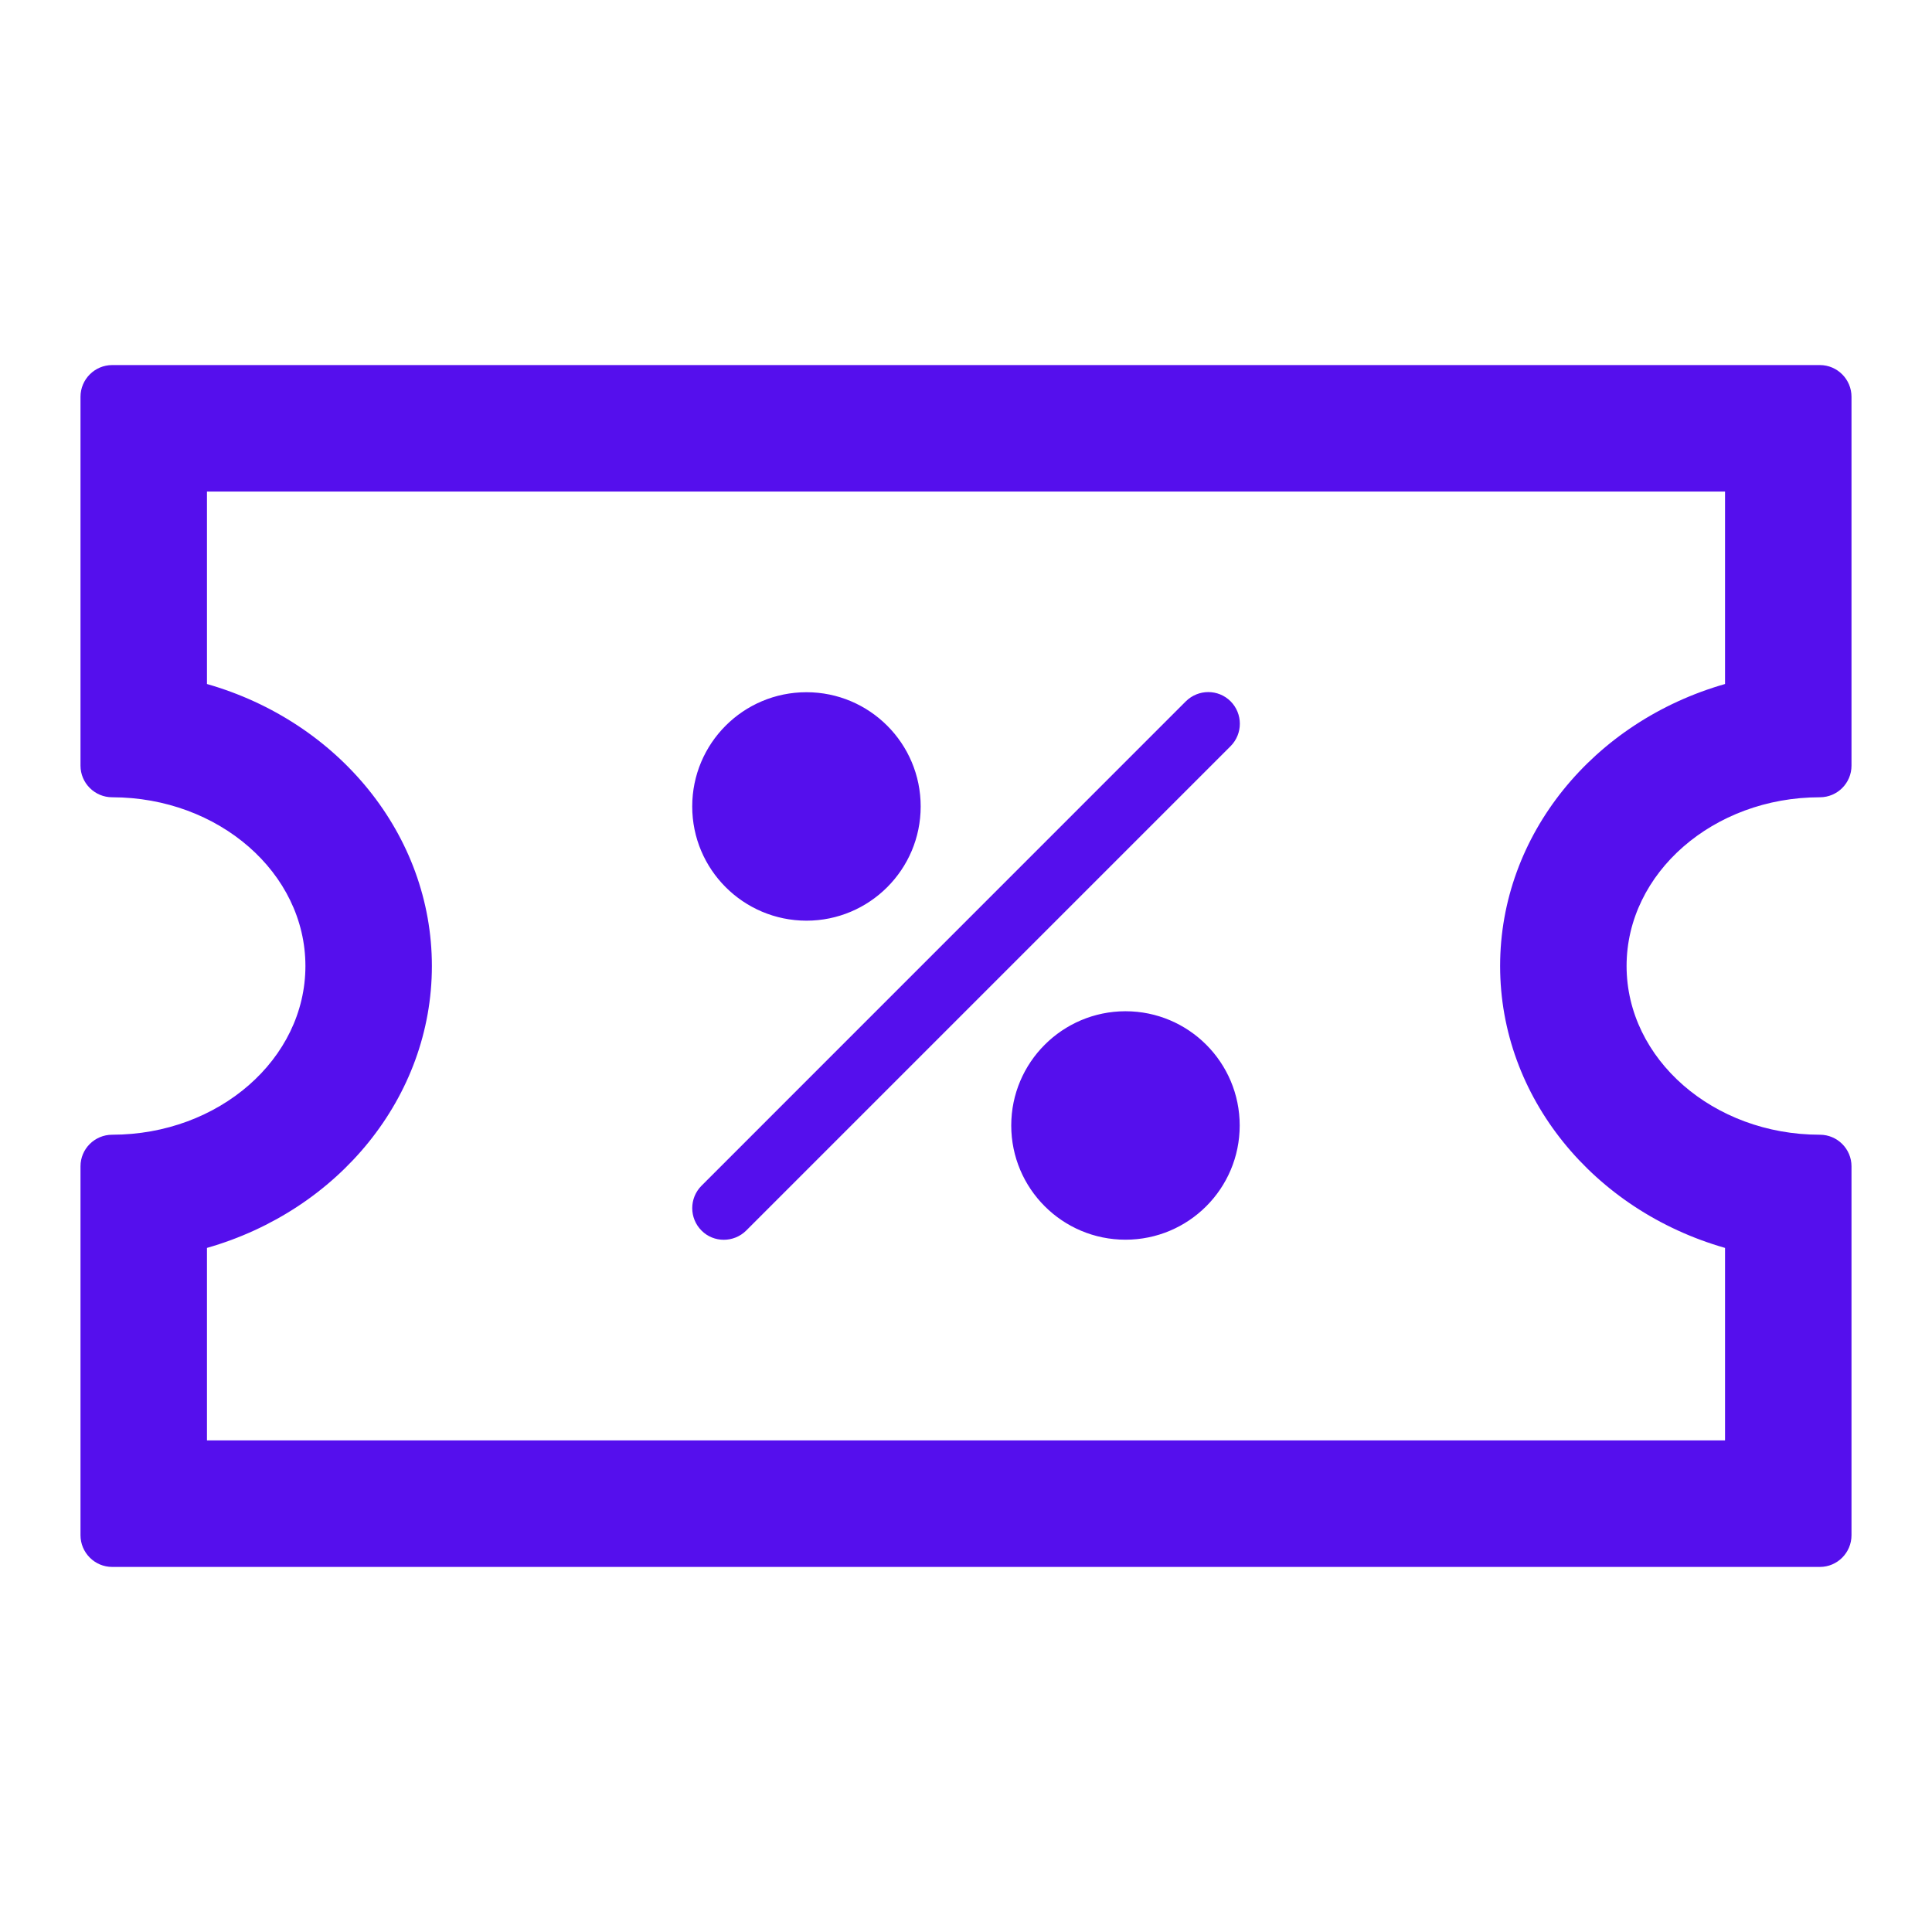
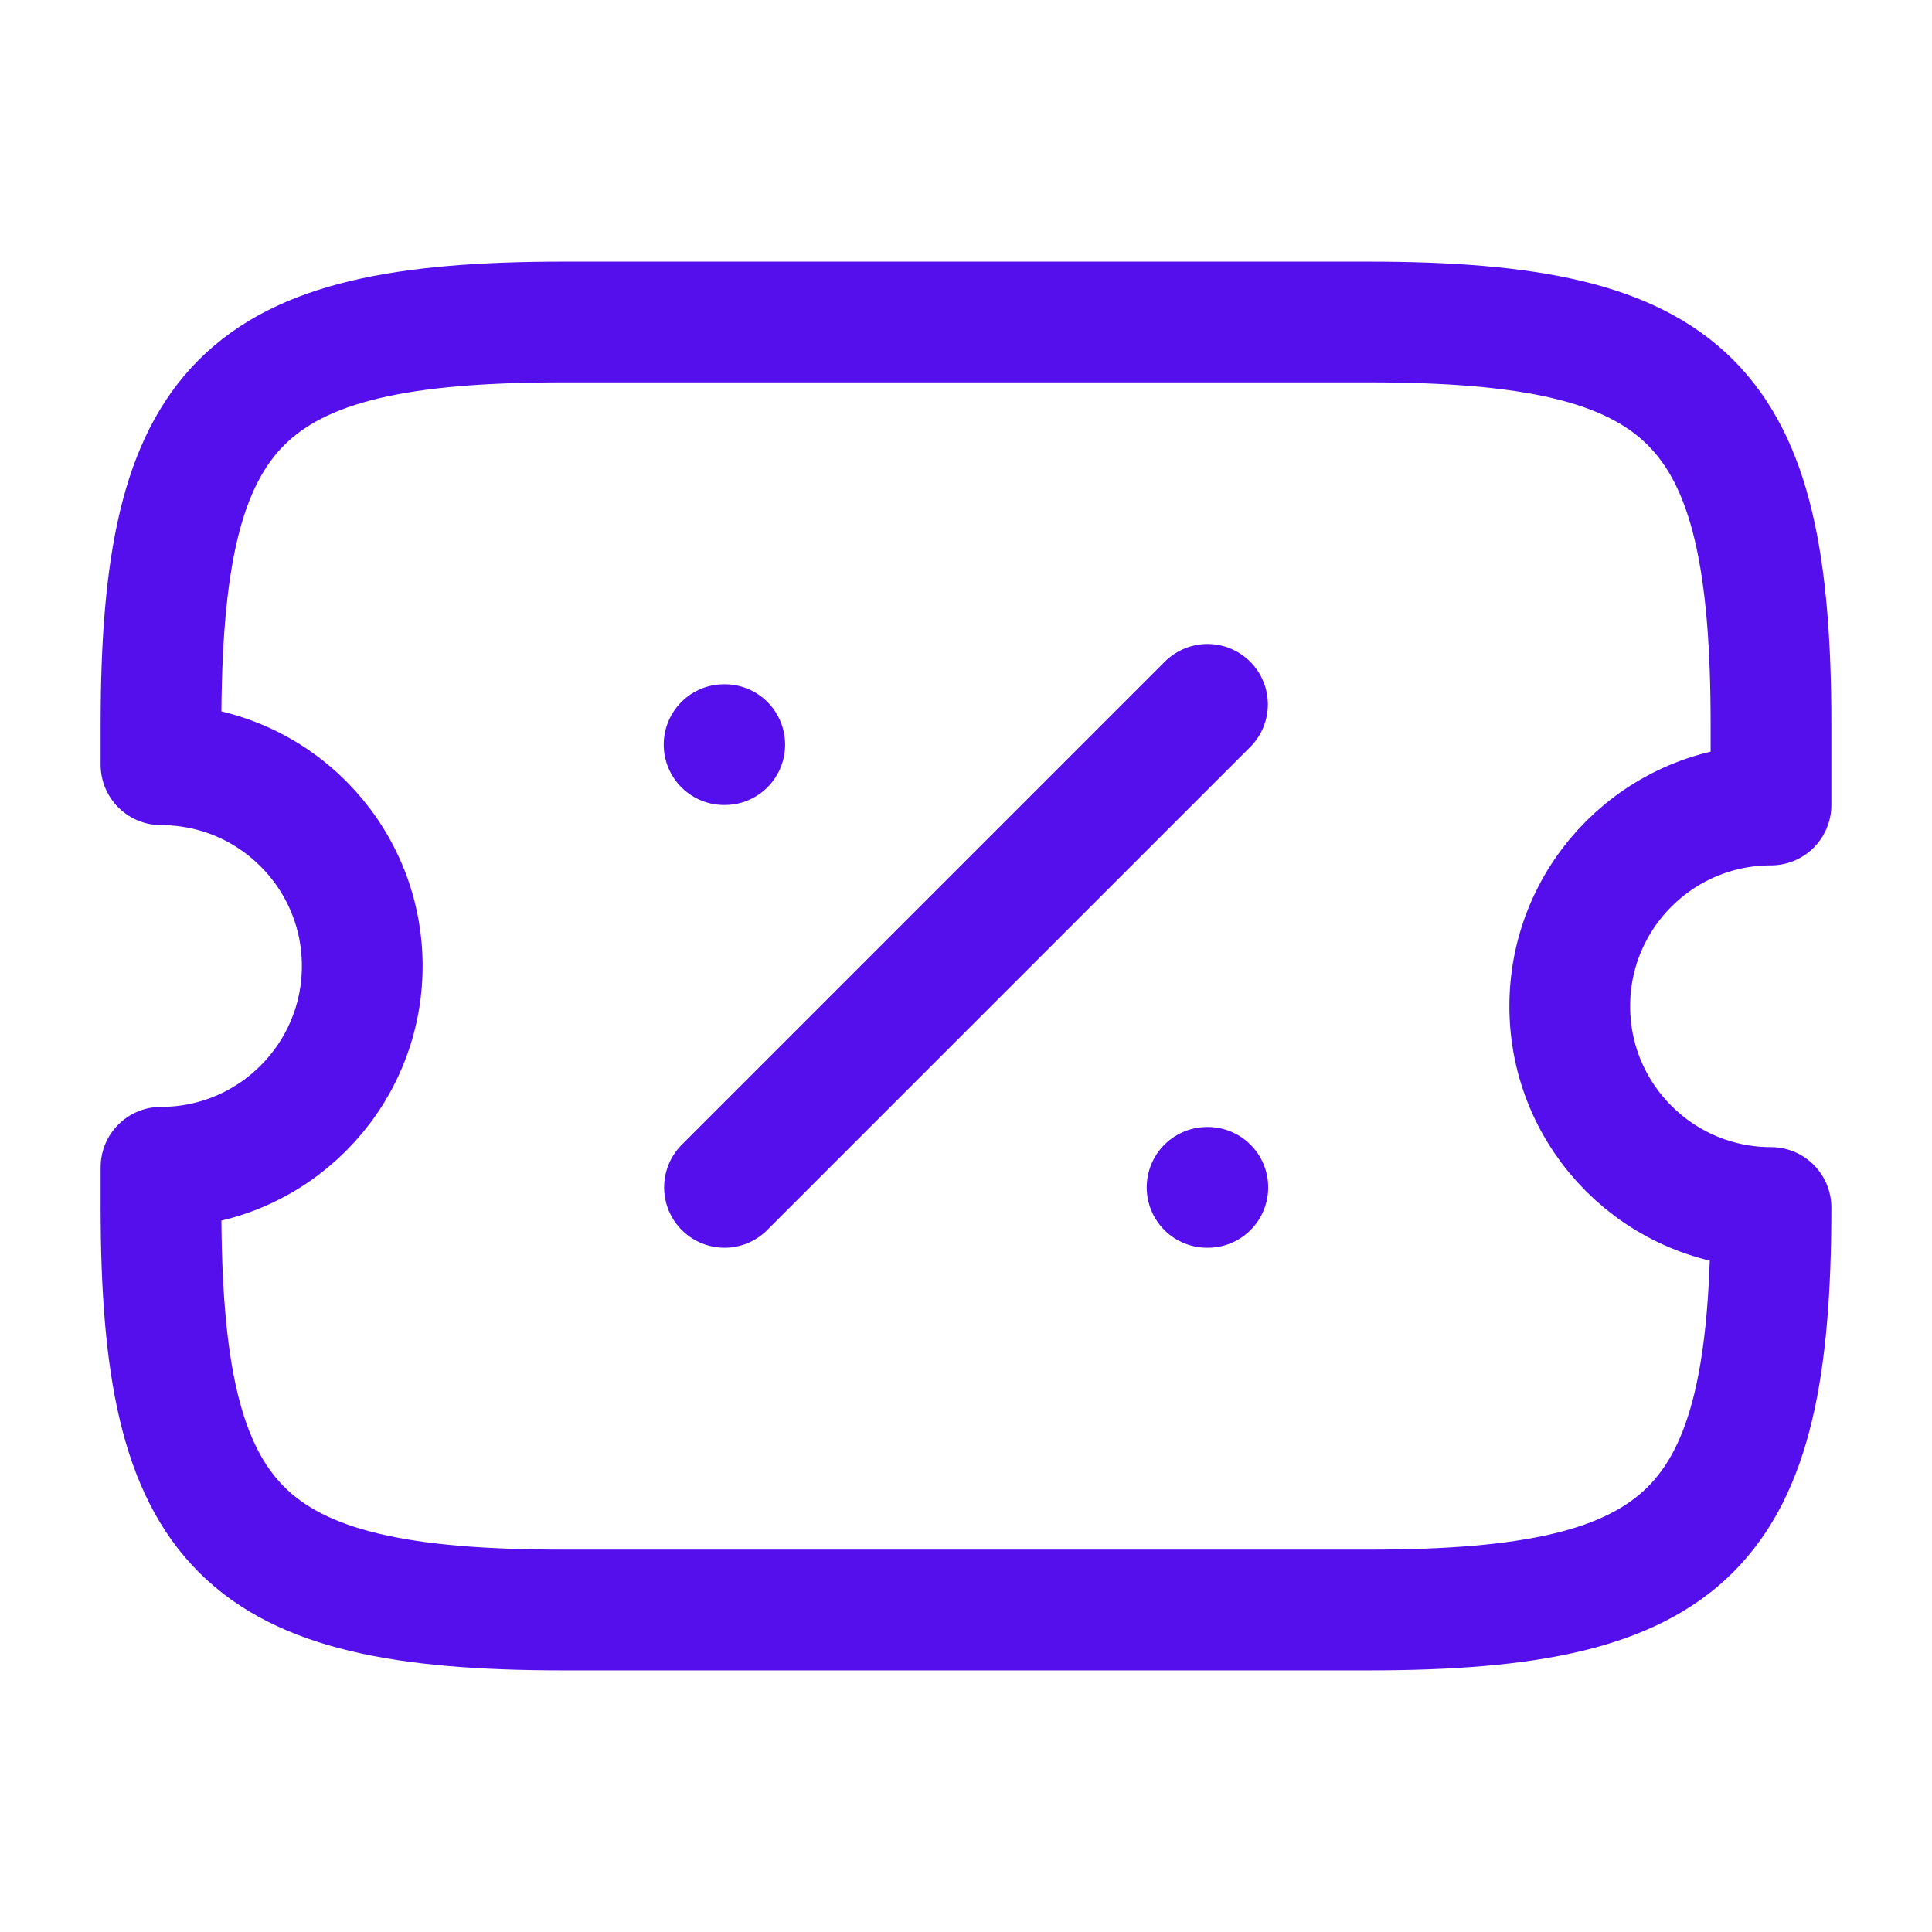
<svg xmlns="http://www.w3.org/2000/svg" width="24" height="24" viewBox="0 0 24 24" fill="none">
-   <path d="M22.607 4.535C22.824 4.535 23 4.712 23 4.929V9.511C23 9.728 22.824 9.904 22.607 9.904C21.284 9.904 20.206 10.844 20.206 12C20.206 13.156 21.284 14.096 22.607 14.096C22.824 14.096 23 14.272 23 14.488V19.071C23 19.288 22.824 19.465 22.607 19.465H1.394C1.177 19.465 1 19.288 1 19.071V14.488C1 14.271 1.177 14.096 1.394 14.096C2.717 14.095 3.794 13.156 3.794 12C3.794 10.844 2.717 9.905 1.394 9.904C1.177 9.904 1 9.728 1 9.511V4.929C1 4.712 1.177 4.535 1.394 4.535H22.607ZM2.571 8.497C4.204 8.964 5.365 10.37 5.365 12C5.365 13.63 4.205 15.035 2.571 15.502V17.893H21.429V15.502C19.796 15.035 18.635 13.63 18.635 12C18.635 10.37 19.795 8.964 21.429 8.497V6.106H2.571V8.497ZM14.731 8.712C14.886 8.559 15.134 8.559 15.287 8.712C15.44 8.866 15.44 9.115 15.287 9.269L9.27 15.286C9.193 15.363 9.091 15.401 8.991 15.401C8.89 15.401 8.79 15.363 8.714 15.286C8.561 15.132 8.561 14.884 8.714 14.73L14.731 8.712ZM13.981 12.562C14.765 12.562 15.4 13.198 15.4 13.981C15.4 14.765 14.765 15.4 13.981 15.4C13.198 15.4 12.562 14.765 12.562 13.981C12.562 13.198 13.198 12.563 13.981 12.562ZM10.018 8.599C10.801 8.599 11.437 9.234 11.437 10.018C11.437 10.801 10.801 11.437 10.018 11.437C9.234 11.436 8.599 10.801 8.599 10.018C8.599 9.234 9.234 8.599 10.018 8.599Z" fill="#550FED" />
+   <path d="M19.5 12.5C19.5 11.12 20.62 10 22 10V9C22 5 21 4 17 4H7C3 4 2 5 2 9V9.5C3.38 9.5 4.5 10.62 4.5 12C4.5 13.38 3.38 14.5 2 14.5V15C2 19 3 20 7 20H17C21 20 22 19 22 15C20.62 15 19.5 13.88 19.5 12.5Z" stroke="#550FED" stroke-width="1.5" stroke-linecap="round" stroke-linejoin="round" />
+   <path d="M9 14.75L15 8.75" stroke="#550FED" stroke-width="1.5" stroke-linecap="round" stroke-linejoin="round" />
+   <path d="M14.995 14.75H15.004" stroke="#550FED" stroke-width="1.5" stroke-linecap="round" stroke-linejoin="round" />
+   <path d="M8.995 9.25H9.003" stroke="#550FED" stroke-width="1.5" stroke-linecap="round" stroke-linejoin="round" />
</svg>
